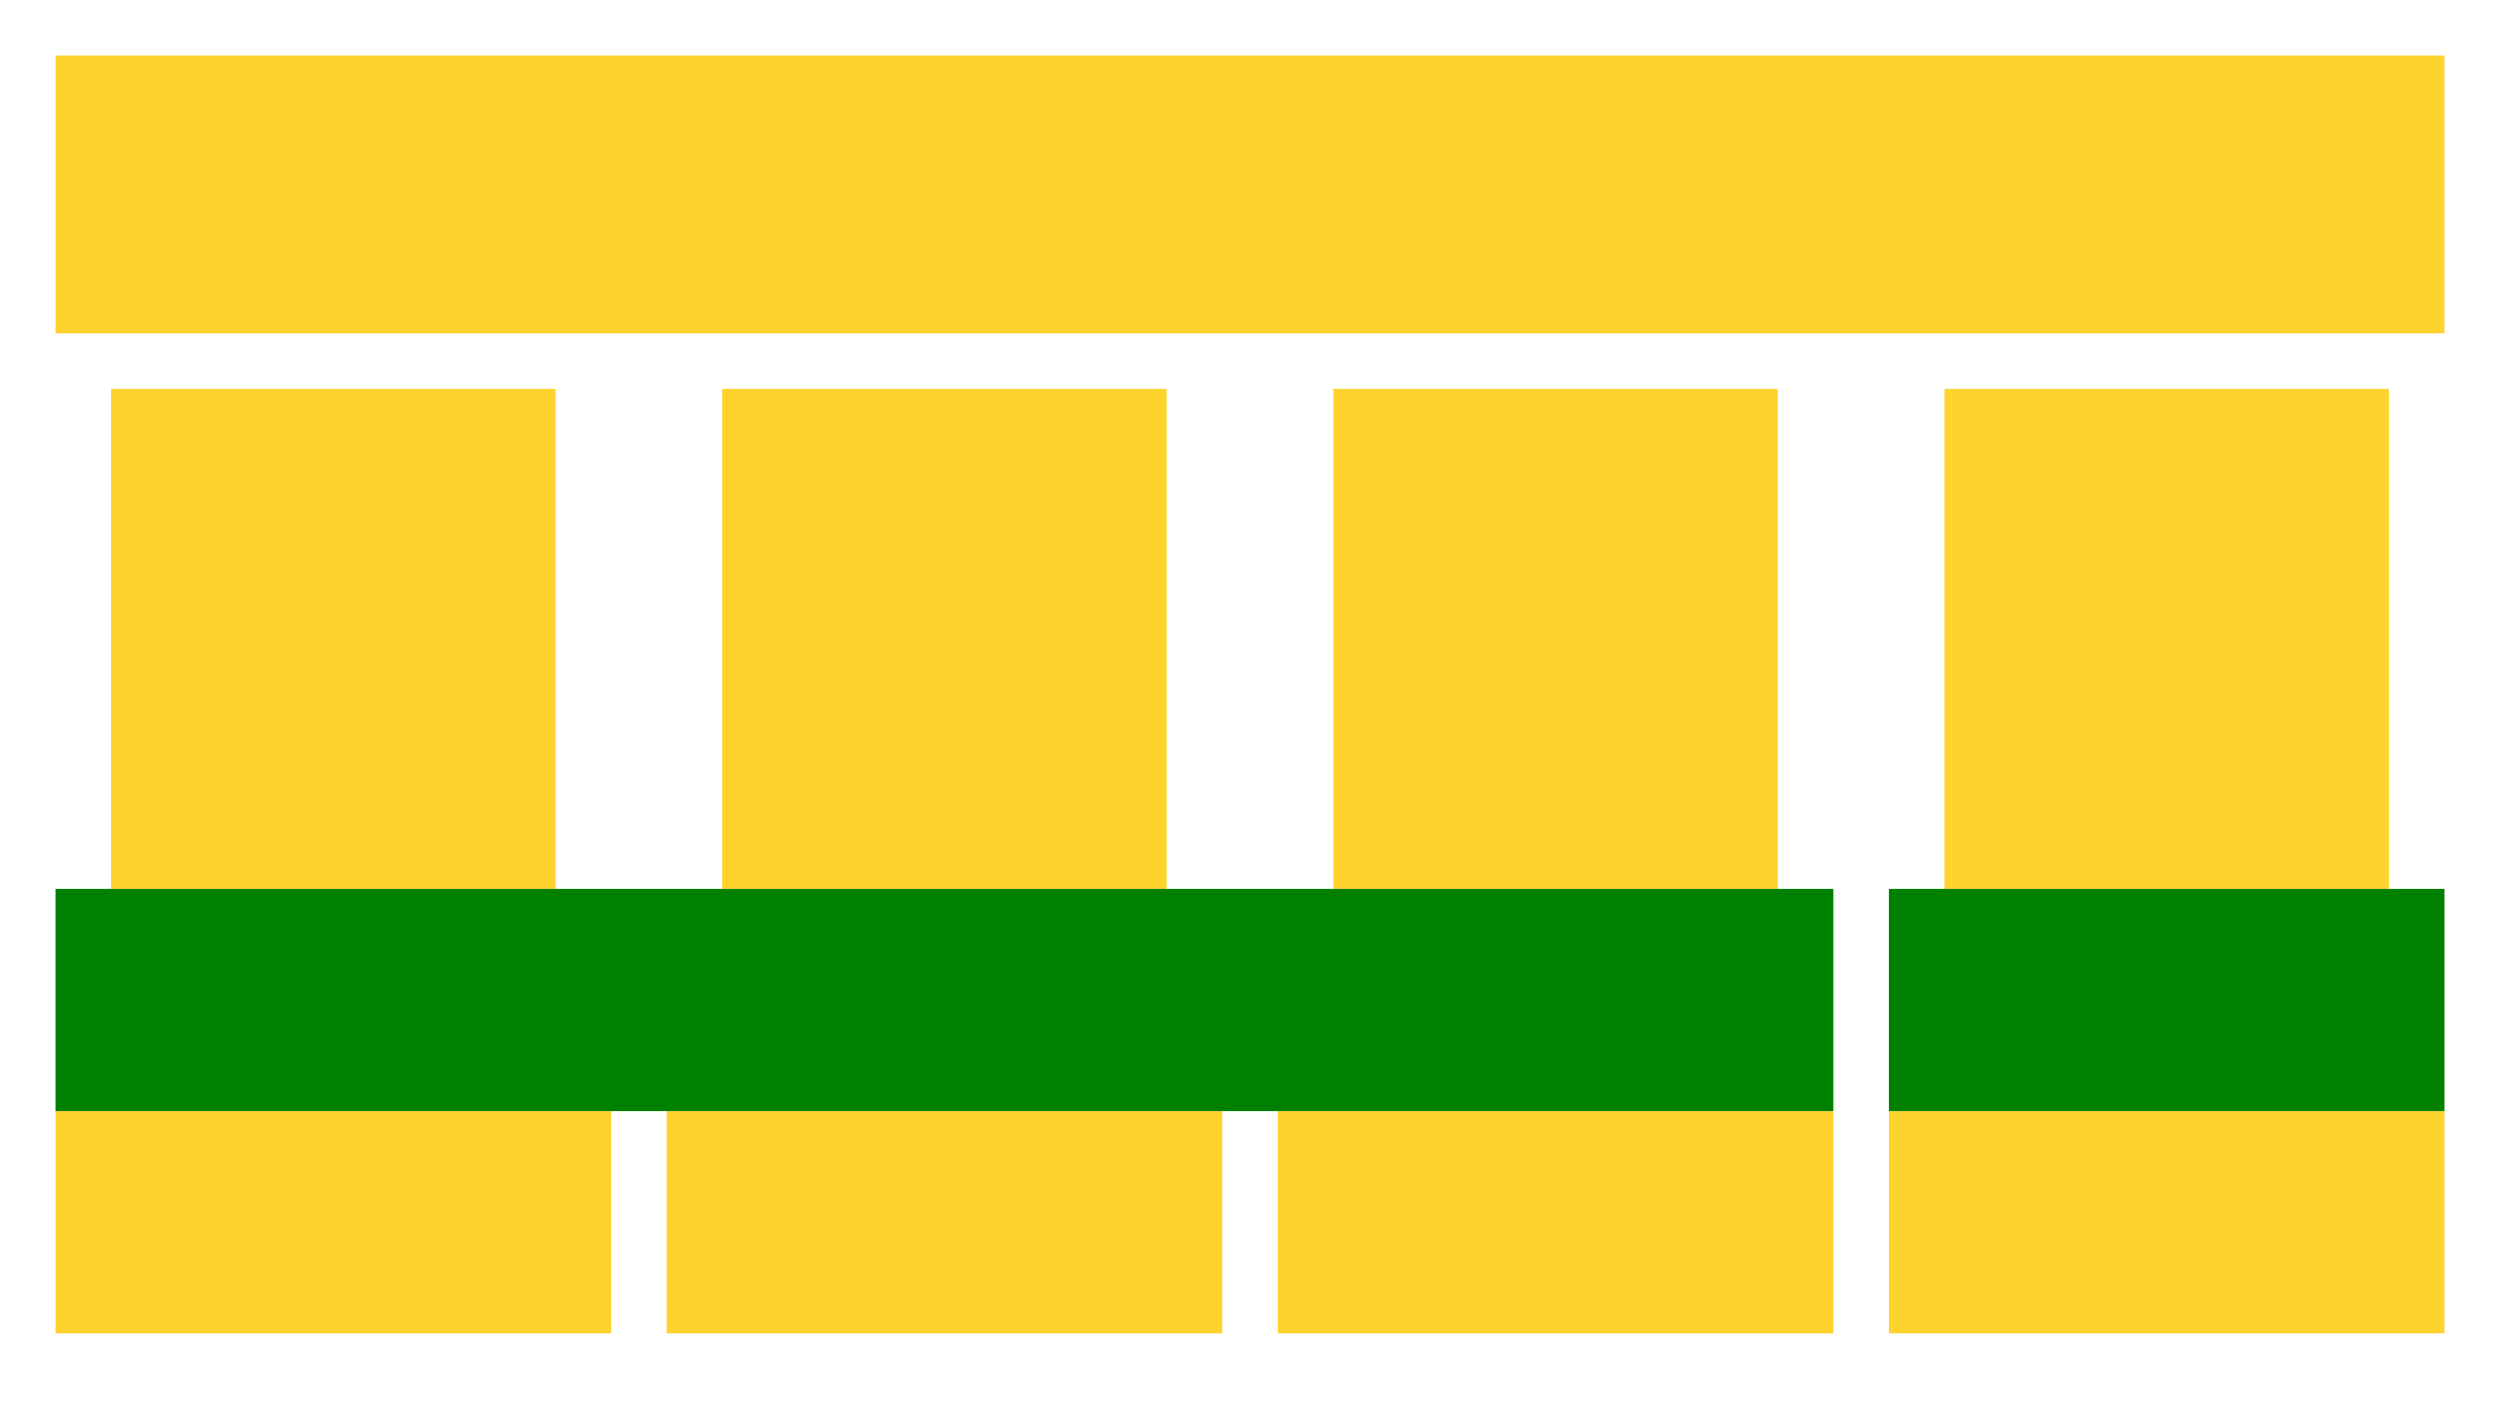
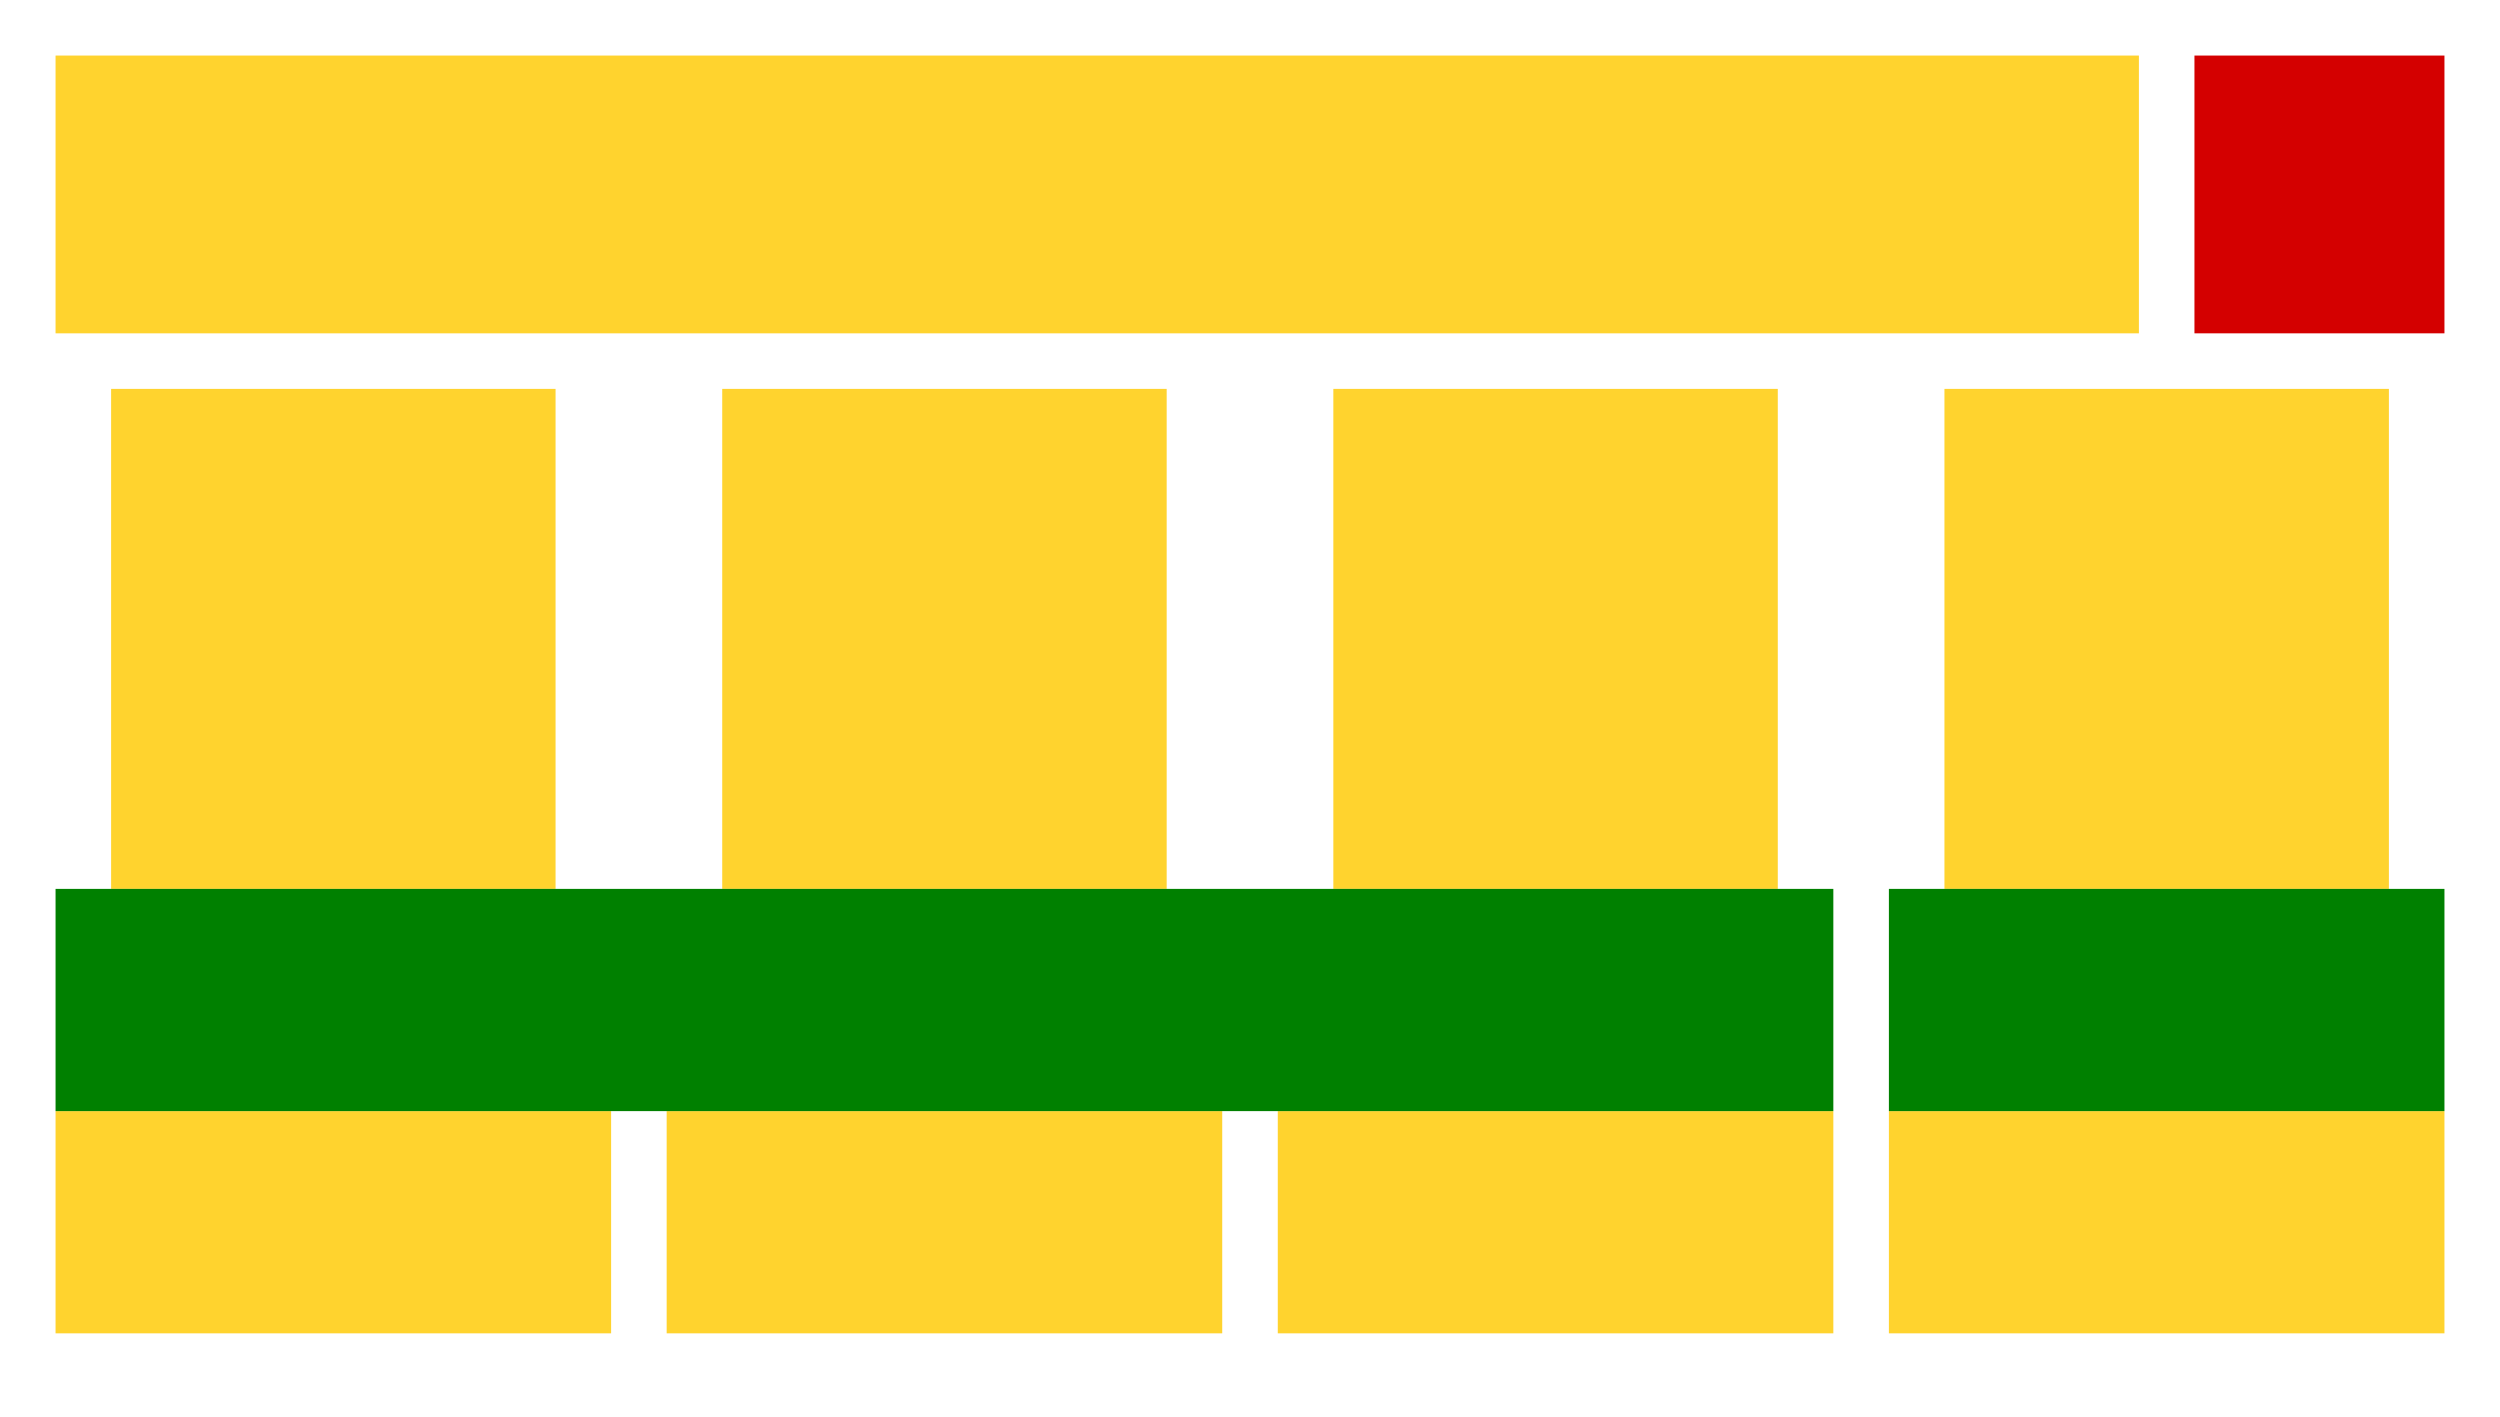
<svg xmlns="http://www.w3.org/2000/svg" xmlns:ns1="http://www.openswatchbook.org/uri/2009/osb" width="480" height="272" viewBox="0 0 480 272" version="1.1" id="svg8">
  <defs id="defs2">
-     <linearGradient gradientTransform="matrix(0.4610218,0,0,0.4011517,31019.167,1443.065)" ns1:paint="solid" id="linearGradient4768">
+     <linearGradient gradientTransform="matrix(0.4020539,0,0,0.4011517,27052.963,1443.065)" ns1:paint="solid" id="linearGradient4768">
      <stop id="stop4766" offset="0" style="stop-color:#ffd32e;stop-opacity:1;" />
    </linearGradient>
    <linearGradient gradientTransform="matrix(9.1914415e-5,0,0,9.1914415e-5,-7.566475,84.92765)" ns1:paint="solid" id="linearGradient4762">
      <stop id="stop4760" offset="0" style="stop-color:#000000;stop-opacity:1;" />
    </linearGradient>
  </defs>
  <g style="display:inline" id="layer4">
    <path id="icon_1" d="m 21.333,74.667 h 85.334 v 96 H 21.333 Z" style="display:inline;fill:url(#linearGradient4768);fill-opacity:1;stroke:none;stroke-width:3.134;stroke-miterlimit:4;stroke-dasharray:none" />
-     <path id="status_text" d="M 10.667,10.667 H 469.335 V 64 H 10.667 Z" style="display:inline;fill:url(#linearGradient4768);fill-opacity:1;stroke:none;stroke-width:5.415;stroke-miterlimit:4;stroke-dasharray:none" />
+     <path id="status_text" d="M 10.667,10.667 H 410.668 V 64 H 10.667 Z" style="display:inline;fill:url(#linearGradient4768);fill-opacity:1;stroke:none;stroke-width:5.057;stroke-miterlimit:4;stroke-dasharray:none" />
    <path id="nozzle_temp" d="m 10.667,213.334 h 106.667 v 42.667 H 10.667 Z" style="display:inline;fill:url(#linearGradient4768);fill-opacity:1;stroke:none;stroke-width:2.336;stroke-miterlimit:4;stroke-dasharray:none" />
    <path id="bed_temp" d="m 128,213.334 h 106.667 v 42.667 h -106.667 z" style="display:inline;fill:url(#linearGradient4768);fill-opacity:1;stroke:none;stroke-width:2.336;stroke-miterlimit:4;stroke-dasharray:none" />
    <path id="fan_percent" d="m 245.334,213.334 h 106.667 v 42.667 h -106.667 z" style="display:inline;fill:url(#linearGradient4768);fill-opacity:1;stroke:none;stroke-width:2.336;stroke-miterlimit:4;stroke-dasharray:none" />
    <path id="done_btn" d="m 362.668,213.334 h 106.667 v 42.667 h -106.667 z" style="display:inline;fill:url(#linearGradient4768);fill-opacity:1;stroke:none;stroke-width:2.336;stroke-miterlimit:4;stroke-dasharray:none" />
    <path id="icon_2" d="m 138.667,74.667 h 85.334 v 96 h -85.334 z" style="display:inline;fill:url(#linearGradient4768);fill-opacity:1;stroke:none;stroke-width:3.134;stroke-miterlimit:4;stroke-dasharray:none" />
    <path id="icon_3" d="m 256.001,74.667 h 85.334 v 96 h -85.334 z" style="display:inline;fill:url(#linearGradient4768);fill-opacity:1;stroke:none;stroke-width:3.134;stroke-miterlimit:4;stroke-dasharray:none" />
    <path id="icon_4" d="m 373.334,74.667 h 85.334 v 96 h -85.334 z" style="display:inline;fill:url(#linearGradient4768);fill-opacity:1;stroke:none;stroke-width:3.134;stroke-miterlimit:4;stroke-dasharray:none" />
    <path id="file_name" d="M 10.667,170.667 H 352.001 V 213.334 H 10.667 Z" style="display:inline;fill:#008000;fill-opacity:1;stroke:none;stroke-width:4.178;stroke-miterlimit:4;stroke-dasharray:none" />
    <path id="print_time" d="m 362.668,170.667 h 106.667 v 42.667 h -106.667 z" style="display:inline;fill:#008000;fill-opacity:1;stroke:none;stroke-width:2.336;stroke-miterlimit:4;stroke-dasharray:none" />
+     <path id="lamp_toggle" d="M 421.335,10.667 H 469.335 V 64 H 421.335 Z" style="display:inline;fill:#d40000;fill-opacity:1;stroke:none;stroke-width:1.752;stroke-miterlimit:4;stroke-dasharray:none" />
  </g>
</svg>
